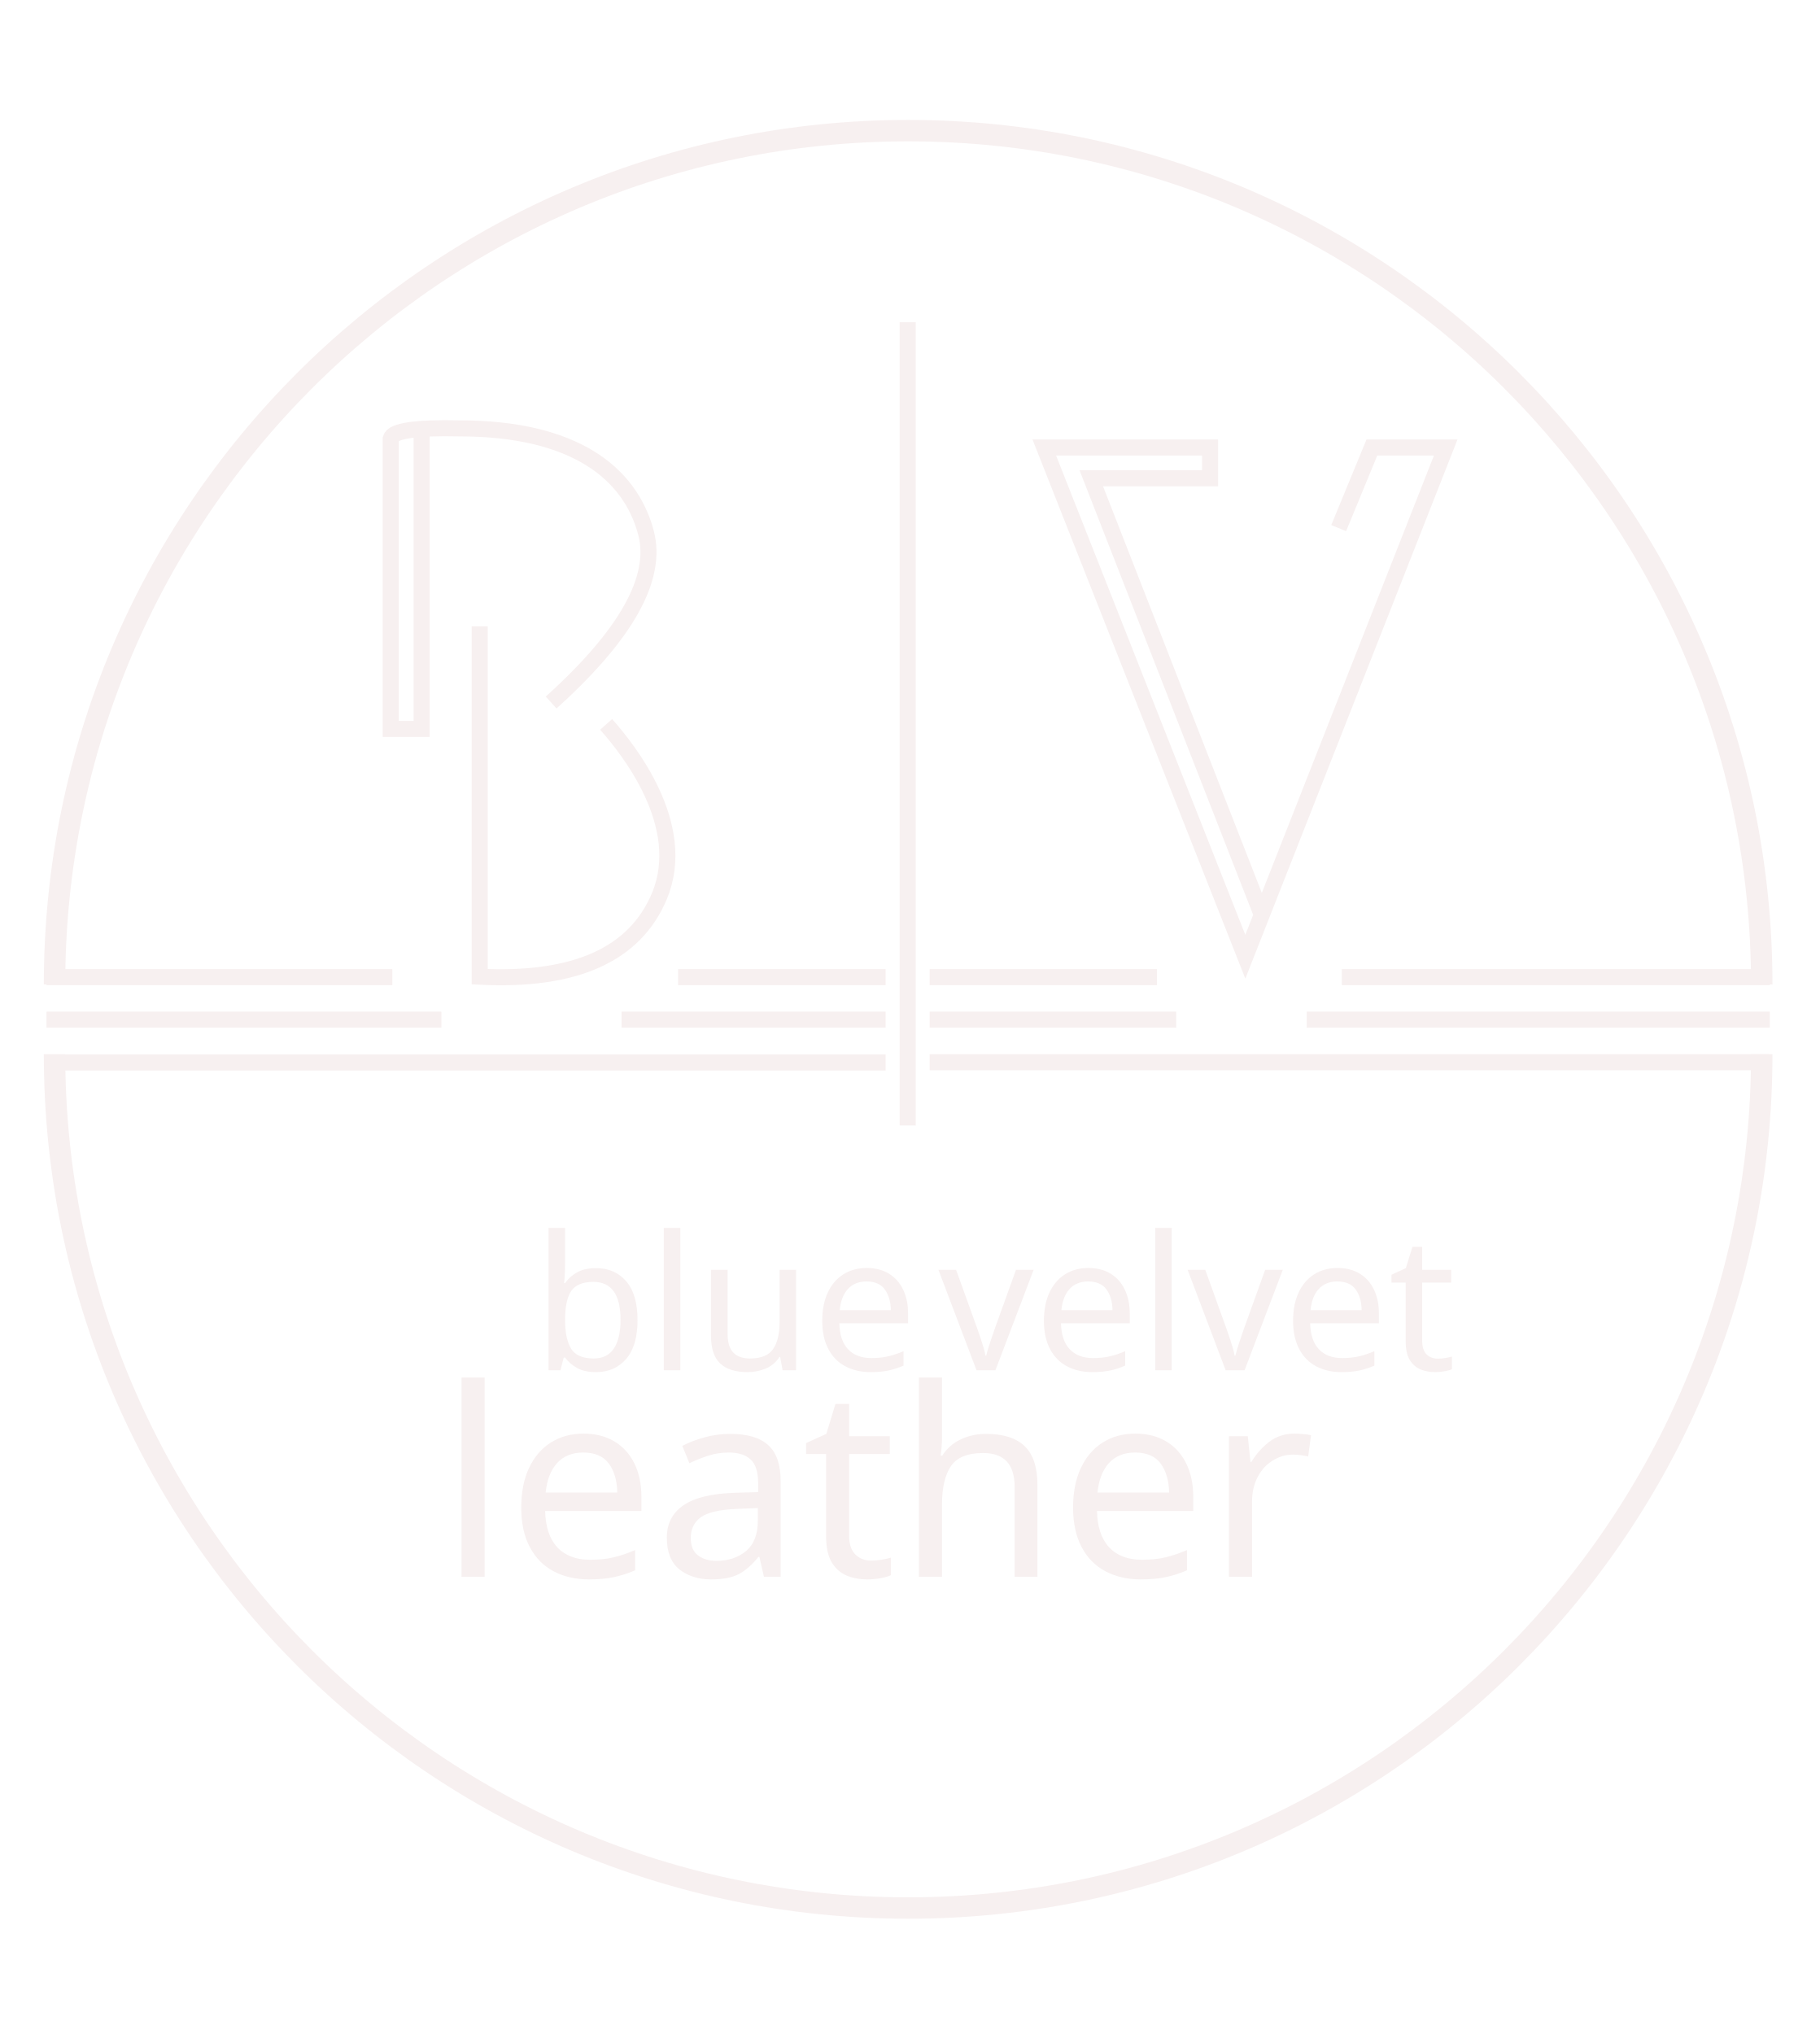
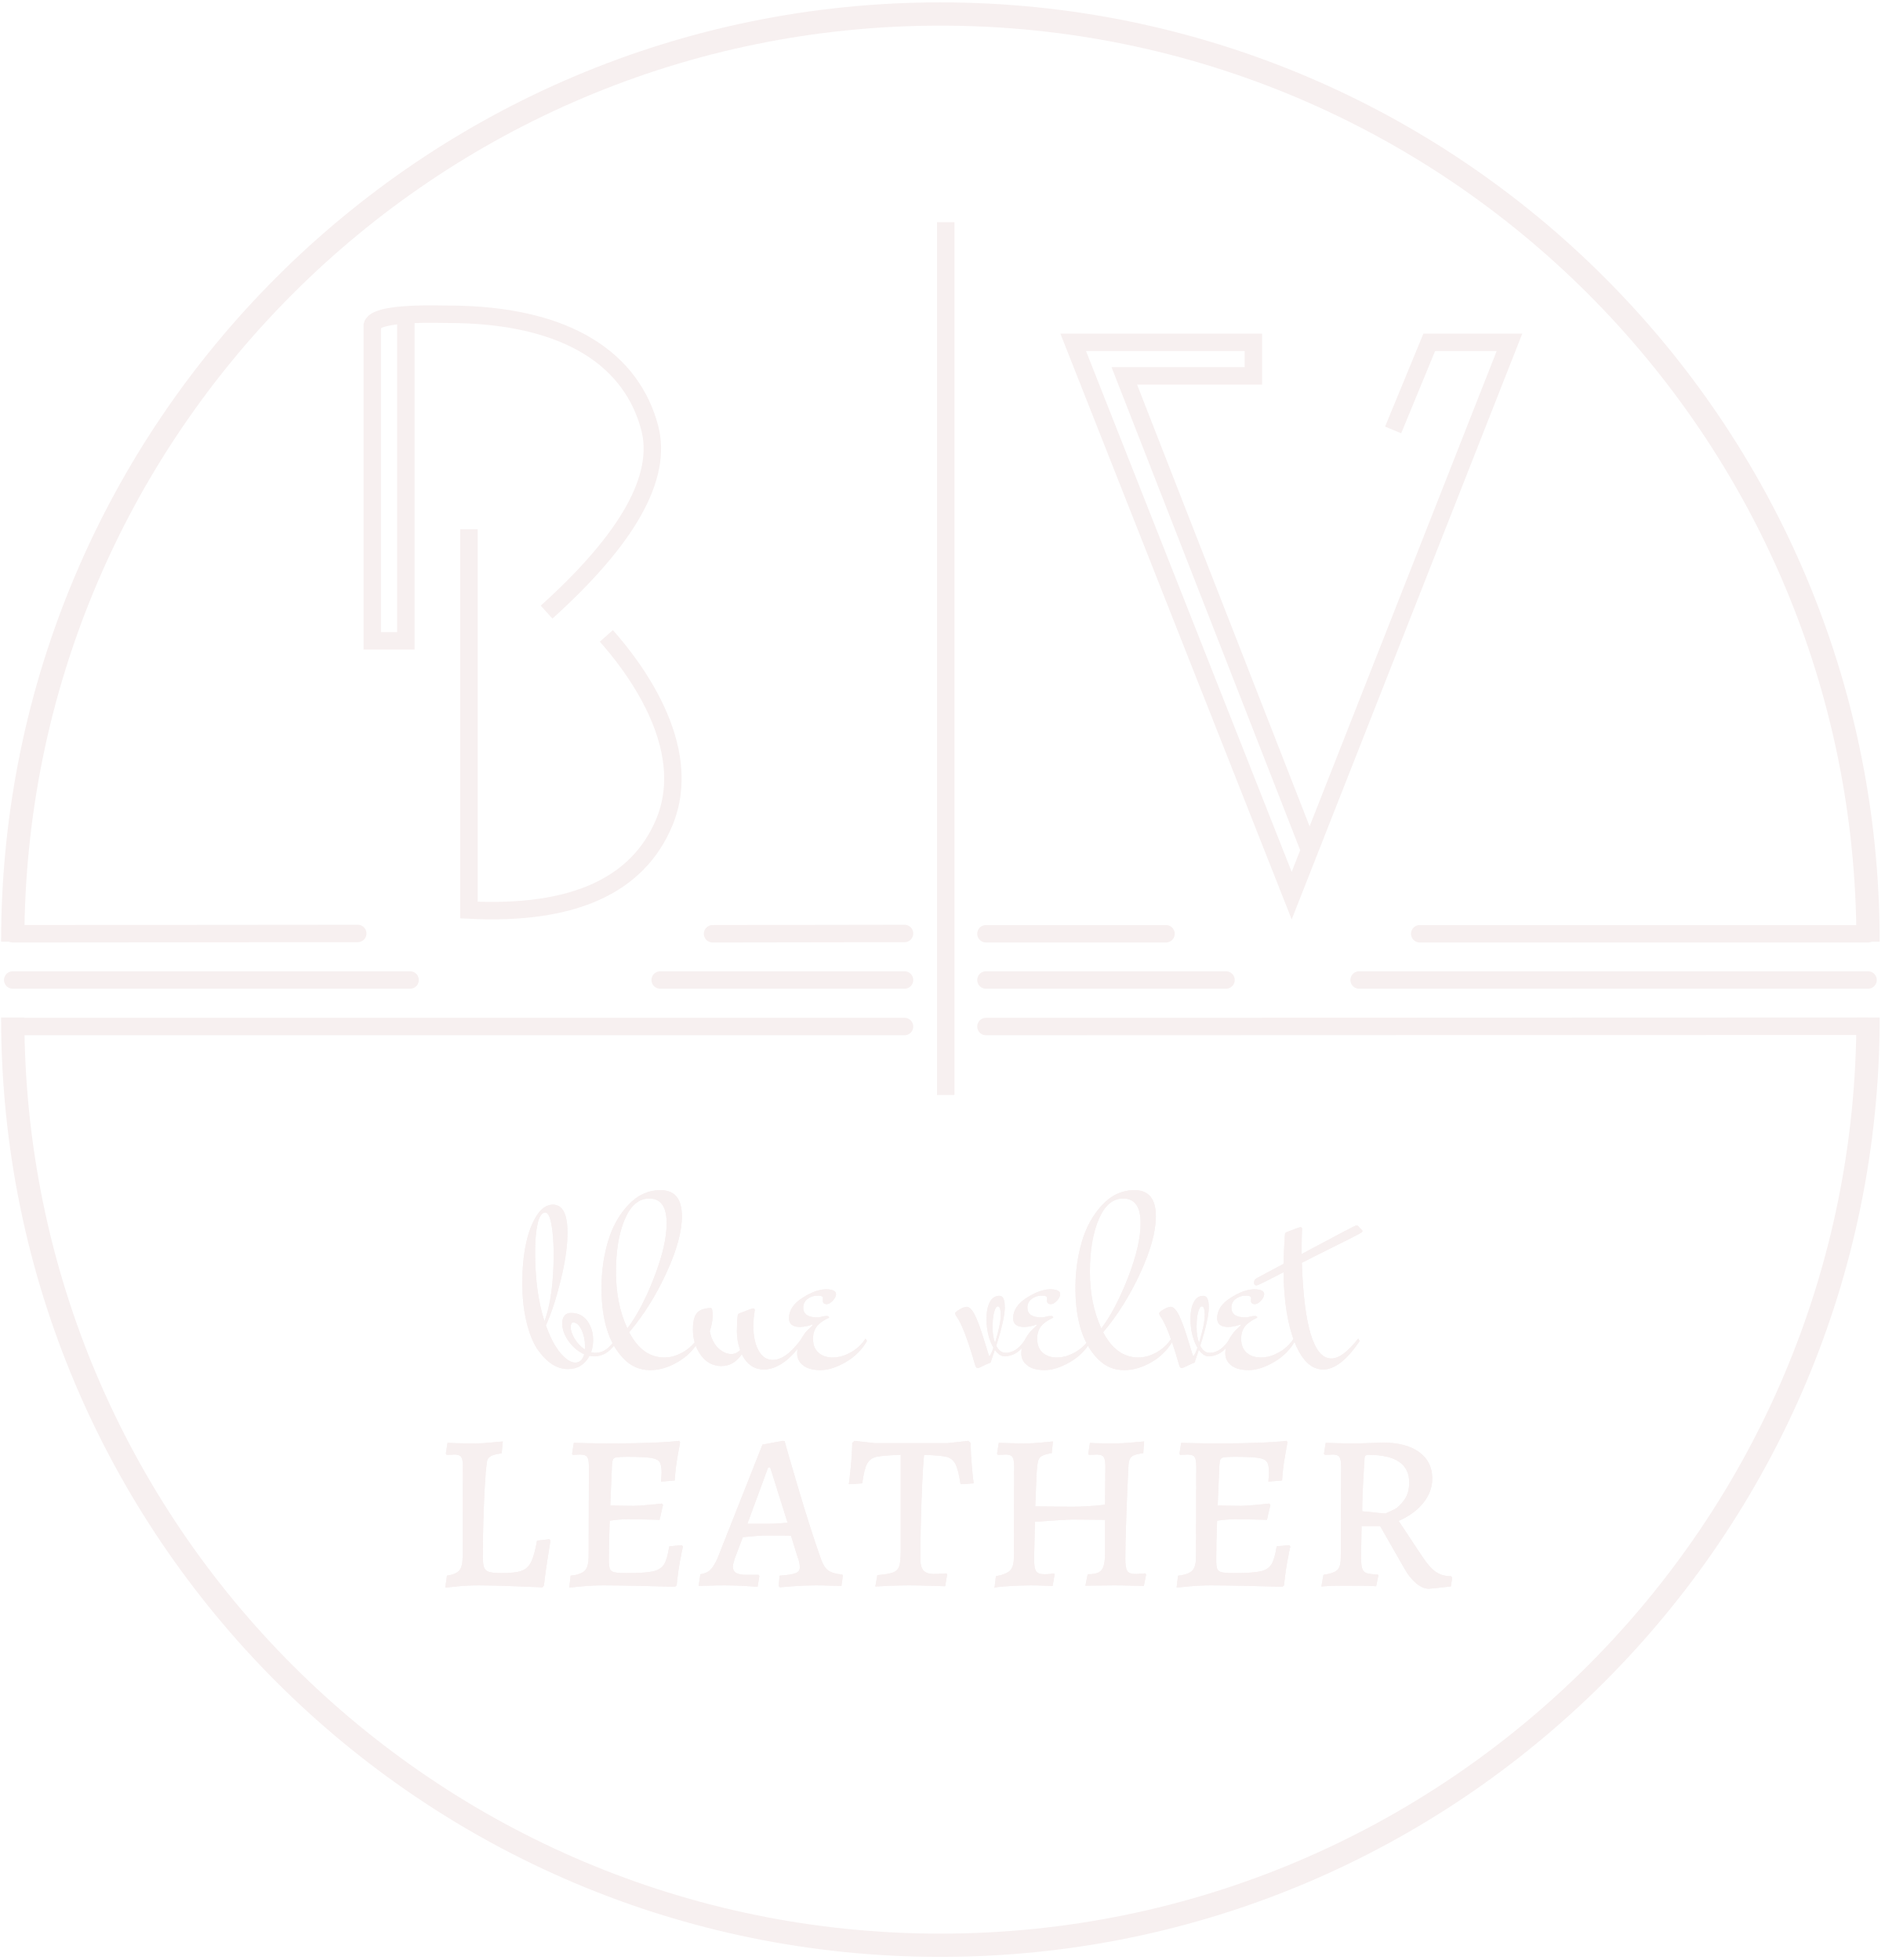
- <svg xmlns="http://www.w3.org/2000/svg" width="340px" height="380px" viewBox="0 0 340 380" version="1.1">
-   <g id="Color-Stamp---White-with-blue" stroke="none" stroke-width="1" fill="none" fill-rule="evenodd">
-     <g id="White-Logo" transform="translate(10, 24)">
-       <ellipse id="Oval" cx="159.594" cy="166.204" rx="159.406" ry="165.796" />
-       <g id="Circle" stroke="#F7F0F0">
-         <path d="M0.189,159.924 L0.189,159.924 C0.189,159.919 0.189,159.914 0.189,159.908 C0.189,71.819 71.589,0.408 159.666,0.408 C247.743,0.408 319.143,71.819 319.143,159.908 C319.143,159.914 319.143,159.919 319.143,159.924" id="Path" stroke-width="4" />
-         <path d="M0.189,332.465 L0.189,332.465 C0.189,332.46 0.189,332.454 0.189,332.449 C0.189,244.36 71.589,172.949 159.666,172.949 C247.743,172.949 319.143,244.36 319.143,332.449 C319.143,332.454 319.143,332.46 319.143,332.465" id="Path" stroke-width="4" transform="translate(159.6661, 252.707) scale(1, -1) translate(-159.6661, -252.707) " />
-         <path d="M0.189,166.5 L70.96,166.5" id="Line-8" stroke-width="3" stroke-linecap="square" />
-         <path d="M0.189,174.5 L153.96,174.5" id="Line-8" stroke-width="3" stroke-linecap="square" />
-         <path d="M165.189,174.449 L318.96,174.449" id="Line-8" stroke-width="3" stroke-linecap="square" />
-         <path d="M107.626,166.5 L153.96,166.5" id="Line-8" stroke-width="3" stroke-linecap="square" />
-         <path d="M165.189,166.5 L208.249,166.5" id="Line-8" stroke-width="3" stroke-linecap="square" />
-         <path d="M235.626,166.5 L319.143,166.5" id="Line-8" stroke-width="3" stroke-linecap="square" />
-         <path d="M0.189,158.551 L61.793,158.551" id="Line-8" stroke-width="3" stroke-linecap="square" />
-         <path d="M118.189,158.551 L153.96,158.551" id="Line-8" stroke-width="3" stroke-linecap="square" />
-         <path d="M165.189,158.551 L204.653,158.551" id="Line-8" stroke-width="3" stroke-linecap="square" />
-         <path d="M242.189,158.551 L319.143,158.551" id="Line-8" stroke-width="3" stroke-linecap="square" />
+ <svg xmlns="http://www.w3.org/2000/svg" xmlns:xlink="http://www.w3.org/1999/xlink" width="324px" height="337px" viewBox="0 0 324 337" version="1.1">
+   <defs>
+     <path d="M74.838,66.919 C75.883,66.755 76.594,66.453 76.969,66.012 C77.345,65.571 77.533,64.795 77.533,63.685 L77.582,48.152 C77.582,47.335 77.484,46.788 77.288,46.51 C77.092,46.233 76.7,46.094 76.112,46.094 L74.789,46.143 L74.642,45.947 L74.936,44.085 C75.099,44.085 75.589,44.101 76.406,44.134 C77.223,44.166 78.317,44.183 79.689,44.183 C80.408,44.183 81.298,44.134 82.359,44.036 C83.421,43.938 84.115,43.872 84.442,43.84 L84.246,45.898 C83.364,45.996 82.743,46.151 82.384,46.363 C82.025,46.576 81.812,46.845 81.747,47.172 C81.682,47.498 81.6,48.168 81.502,49.181 C81.175,53.558 81.012,58.409 81.012,63.734 C81.012,64.55 81.085,65.147 81.233,65.522 C81.38,65.898 81.673,66.151 82.115,66.282 C82.556,66.412 83.25,66.478 84.197,66.478 C85.765,66.478 86.916,66.347 87.651,66.086 C88.387,65.824 88.942,65.31 89.317,64.542 C89.693,63.775 90.028,62.558 90.322,60.892 L92.478,60.647 L92.625,60.941 C92.56,61.365 92.405,62.337 92.159,63.856 C91.914,65.375 91.694,66.968 91.498,68.634 L91.253,68.928 C90.502,68.895 88.909,68.83 86.475,68.732 C84.042,68.634 81.992,68.585 80.326,68.585 C79.019,68.585 77.803,68.642 76.675,68.756 C75.548,68.871 74.838,68.944 74.544,68.977 L74.838,66.919 Z M96.104,66.919 C97.313,66.788 98.129,66.494 98.554,66.037 C98.979,65.579 99.191,64.795 99.191,63.685 L99.24,48.152 C99.24,47.335 99.142,46.788 98.946,46.51 C98.75,46.233 98.358,46.094 97.77,46.094 L96.447,46.143 L96.349,45.947 L96.643,44.085 C97.035,44.085 97.803,44.101 98.946,44.134 C100.089,44.166 101.331,44.183 102.67,44.183 C108.125,44.183 112.16,44.036 114.773,43.742 L114.92,43.987 C114.855,44.346 114.708,45.163 114.479,46.437 C114.25,47.711 114.087,49.083 113.989,50.553 L111.637,50.749 C111.637,50.618 111.653,50.398 111.686,50.087 C111.719,49.777 111.735,49.458 111.735,49.132 C111.735,48.282 111.613,47.686 111.368,47.343 C111.122,47 110.616,46.772 109.849,46.657 C109.081,46.543 107.75,46.486 105.855,46.486 C104.973,46.486 104.369,46.51 104.042,46.559 C103.715,46.608 103.503,46.723 103.405,46.902 C103.307,47.082 103.242,47.417 103.209,47.907 L102.915,54.865 L106.933,54.914 C107.521,54.914 108.387,54.857 109.53,54.742 C110.673,54.628 111.425,54.554 111.784,54.522 L111.98,54.767 L111.392,57.315 C111.033,57.315 110.322,57.298 109.26,57.266 C108.199,57.233 107.08,57.217 105.904,57.217 C104.989,57.217 103.96,57.298 102.817,57.462 C102.719,59.944 102.67,62.182 102.67,64.175 C102.67,64.926 102.727,65.449 102.841,65.743 C102.956,66.037 103.217,66.233 103.626,66.331 C104.034,66.429 104.712,66.478 105.659,66.478 C107.782,66.478 109.301,66.38 110.216,66.184 C111.131,65.988 111.776,65.588 112.151,64.983 C112.527,64.379 112.829,63.342 113.058,61.872 L115.214,61.676 L115.41,61.921 C115.312,62.28 115.141,63.121 114.895,64.444 C114.65,65.767 114.463,67.147 114.332,68.585 L114.038,68.83 C113.156,68.797 111.327,68.748 108.55,68.683 C105.773,68.617 103.519,68.585 101.788,68.585 C100.449,68.585 99.207,68.642 98.064,68.756 L95.859,68.977 L96.104,66.919 Z M131.874,68.683 L132.021,66.919 C133.393,66.821 134.316,66.674 134.79,66.478 C135.263,66.282 135.5,65.955 135.5,65.498 C135.5,64.975 135.386,64.42 135.157,63.832 L133.981,60.059 C133.328,60.026 131.972,60.01 129.914,60.01 C128.967,60.01 127.562,60.108 125.7,60.304 L124.328,63.93 C124.099,64.681 123.985,65.138 123.985,65.302 C123.985,65.824 124.165,66.2 124.524,66.429 C124.883,66.657 125.471,66.772 126.288,66.772 L128.395,66.772 L128.542,66.968 L128.248,68.83 C127.921,68.797 127.178,68.748 126.019,68.683 C124.859,68.617 123.724,68.585 122.613,68.585 C121.568,68.585 120.629,68.601 119.796,68.634 C118.962,68.666 118.399,68.683 118.105,68.683 L118.399,66.674 C119.118,66.576 119.689,66.323 120.114,65.914 C120.539,65.506 120.963,64.812 121.388,63.832 L129.081,44.379 L132.56,43.742 L132.903,43.791 C132.903,43.921 133.646,46.502 135.132,51.533 C136.619,56.563 137.95,60.728 139.126,64.028 C139.453,64.975 139.869,65.637 140.375,66.012 C140.882,66.388 141.69,66.625 142.801,66.723 L142.899,66.919 L142.654,68.683 C142.327,68.683 141.723,68.666 140.841,68.634 C139.959,68.601 139.077,68.585 138.195,68.585 C136.856,68.585 135.582,68.634 134.373,68.732 C133.164,68.83 132.38,68.895 132.021,68.928 L131.874,68.683 Z M129.816,58.001 C130.959,58.001 132.152,57.935 133.393,57.805 L130.404,48.299 L130.061,48.299 L126.484,58.001 L129.816,58.001 Z M148.828,66.821 C150.135,66.723 151.057,66.559 151.596,66.331 C152.136,66.102 152.478,65.718 152.625,65.179 C152.773,64.64 152.846,63.701 152.846,62.362 L152.846,46.143 C150.788,46.208 149.4,46.322 148.681,46.486 C147.962,46.649 147.432,47.033 147.089,47.637 C146.745,48.242 146.46,49.377 146.231,51.043 L143.928,51.19 C143.993,50.765 144.099,49.826 144.246,48.372 C144.394,46.919 144.483,45.489 144.516,44.085 L144.908,43.742 L148.387,44.134 L160.882,44.134 L164.459,43.742 L164.851,44.085 C164.884,45.522 164.965,46.943 165.096,48.348 C165.227,49.752 165.325,50.651 165.39,51.043 L163.136,51.19 C162.875,49.491 162.573,48.323 162.23,47.686 C161.886,47.049 161.38,46.649 160.71,46.486 C160.041,46.322 158.759,46.208 156.864,46.143 C156.701,47.711 156.554,50.316 156.423,53.958 C156.292,57.601 156.227,60.957 156.227,64.028 C156.227,64.975 156.407,65.645 156.766,66.037 C157.125,66.429 157.713,66.625 158.53,66.625 C159.118,66.625 159.6,66.608 159.976,66.576 C160.351,66.543 160.588,66.527 160.686,66.527 L160.833,66.674 L160.49,68.732 C160.033,68.732 159.183,68.707 157.942,68.658 C156.701,68.609 155.492,68.585 154.316,68.585 C153.14,68.585 151.98,68.609 150.837,68.658 C149.694,68.707 148.91,68.748 148.485,68.781 L148.828,66.821 Z M169.212,67.017 C170.421,66.788 171.237,66.453 171.662,66.012 C172.087,65.571 172.299,64.812 172.299,63.734 L172.348,48.152 C172.348,47.335 172.25,46.788 172.054,46.51 C171.858,46.233 171.466,46.094 170.878,46.094 L169.555,46.143 L169.408,45.947 L169.702,44.085 C170.029,44.085 170.641,44.101 171.54,44.134 C172.438,44.166 173.344,44.183 174.259,44.183 C175.01,44.183 175.909,44.134 176.954,44.036 C177.999,43.938 178.685,43.872 179.012,43.84 L178.816,45.849 C178.032,45.979 177.477,46.135 177.15,46.314 C176.823,46.494 176.603,46.772 176.488,47.147 C176.374,47.523 176.284,48.168 176.219,49.083 L175.974,55.012 L182.344,55.061 C184.075,55.061 185.954,54.946 187.979,54.718 L188.028,48.152 C188.028,47.335 187.93,46.788 187.734,46.51 C187.538,46.233 187.146,46.094 186.558,46.094 L185.186,46.143 L185.088,45.947 L185.382,44.085 C185.676,44.117 186.248,44.142 187.097,44.158 C187.946,44.175 188.779,44.183 189.596,44.183 C190.38,44.183 191.335,44.134 192.463,44.036 C193.59,43.938 194.333,43.872 194.692,43.84 L194.545,45.849 C193.532,45.979 192.863,46.184 192.536,46.461 C192.209,46.739 192.03,47.253 191.997,48.005 C191.866,50.585 191.744,53.468 191.63,56.653 C191.515,59.838 191.458,62.296 191.458,64.028 C191.458,65.073 191.572,65.767 191.801,66.11 C192.03,66.453 192.487,66.625 193.173,66.625 C193.565,66.625 193.924,66.608 194.251,66.576 C194.578,66.543 194.79,66.527 194.888,66.527 L195.035,66.723 L194.643,68.683 C194.284,68.683 193.606,68.666 192.609,68.634 C191.613,68.601 190.576,68.585 189.498,68.585 L184.598,68.634 L184.99,66.674 C185.839,66.674 186.468,66.568 186.876,66.355 C187.285,66.143 187.571,65.767 187.734,65.228 C187.897,64.689 187.979,63.881 187.979,62.803 L187.979,57.315 L182.344,57.266 C181.821,57.266 180.76,57.323 179.159,57.437 C177.558,57.552 176.48,57.625 175.925,57.658 L175.778,64.028 C175.778,65.073 175.892,65.775 176.121,66.135 C176.35,66.494 176.807,66.674 177.493,66.674 C177.885,66.674 178.244,66.657 178.571,66.625 C178.898,66.592 179.11,66.559 179.208,66.527 L179.306,66.723 L178.963,68.683 C178.702,68.683 178.204,68.666 177.469,68.634 C176.733,68.601 175.958,68.585 175.141,68.585 C173.932,68.585 172.609,68.634 171.172,68.732 C169.735,68.83 169,68.928 168.967,69.026 L169.212,67.017 Z M200.523,66.919 C201.732,66.788 202.548,66.494 202.973,66.037 C203.398,65.579 203.61,64.795 203.61,63.685 L203.659,48.152 C203.659,47.335 203.561,46.788 203.365,46.51 C203.169,46.233 202.777,46.094 202.189,46.094 L200.866,46.143 L200.768,45.947 L201.062,44.085 C201.454,44.085 202.222,44.101 203.365,44.134 C204.508,44.166 205.75,44.183 207.089,44.183 C212.544,44.183 216.579,44.036 219.192,43.742 L219.339,43.987 C219.274,44.346 219.127,45.163 218.898,46.437 C218.669,47.711 218.506,49.083 218.408,50.553 L216.056,50.749 C216.056,50.618 216.072,50.398 216.105,50.087 C216.138,49.777 216.154,49.458 216.154,49.132 C216.154,48.282 216.032,47.686 215.786,47.343 C215.541,47 215.035,46.772 214.268,46.657 C213.5,46.543 212.169,46.486 210.274,46.486 C209.392,46.486 208.788,46.51 208.461,46.559 C208.134,46.608 207.922,46.723 207.824,46.902 C207.726,47.082 207.661,47.417 207.628,47.907 L207.334,54.865 L211.352,54.914 C211.94,54.914 212.806,54.857 213.949,54.742 C215.092,54.628 215.844,54.554 216.203,54.522 L216.399,54.767 L215.811,57.315 C215.452,57.315 214.741,57.298 213.679,57.266 C212.618,57.233 211.499,57.217 210.323,57.217 C209.408,57.217 208.379,57.298 207.236,57.462 C207.138,59.944 207.089,62.182 207.089,64.175 C207.089,64.926 207.146,65.449 207.261,65.743 C207.375,66.037 207.636,66.233 208.044,66.331 C208.453,66.429 209.131,66.478 210.078,66.478 C212.201,66.478 213.72,66.38 214.635,66.184 C215.55,65.988 216.195,65.588 216.571,64.983 C216.946,64.379 217.248,63.342 217.477,61.872 L219.633,61.676 L219.829,61.921 C219.731,62.28 219.56,63.121 219.315,64.444 C219.069,65.767 218.882,67.147 218.751,68.585 L218.457,68.83 C217.575,68.797 215.746,68.748 212.969,68.683 C210.192,68.617 207.938,68.585 206.207,68.585 C204.868,68.585 203.626,68.642 202.483,68.756 L200.278,68.977 L200.523,66.919 Z M243.643,69.173 C242.924,69.173 242.189,68.854 241.438,68.217 C240.687,67.58 240.001,66.706 239.38,65.596 L235.264,58.393 L232.079,58.393 L231.981,63.636 C231.981,64.583 232.046,65.261 232.177,65.669 C232.308,66.078 232.561,66.347 232.936,66.478 C233.312,66.608 233.957,66.69 234.872,66.723 L234.97,66.87 L234.578,68.732 C234.186,68.699 233.476,68.675 232.446,68.658 C231.417,68.642 230.38,68.634 229.335,68.634 C228.322,68.634 227.44,68.65 226.689,68.683 C225.938,68.715 225.431,68.748 225.17,68.781 L225.513,66.772 C226.722,66.608 227.522,66.331 227.914,65.939 C228.306,65.547 228.502,64.812 228.502,63.734 L228.551,48.103 C228.551,47.319 228.453,46.788 228.257,46.51 C228.061,46.233 227.685,46.094 227.13,46.094 L225.758,46.143 L225.611,45.947 L225.905,44.085 C226.232,44.085 226.852,44.101 227.767,44.134 C228.682,44.166 229.596,44.183 230.511,44.183 C231.458,44.183 232.471,44.158 233.549,44.109 C234.627,44.06 235.362,44.036 235.754,44.036 C238.4,44.036 240.474,44.583 241.977,45.677 C243.48,46.772 244.231,48.282 244.231,50.21 C244.231,51.712 243.725,53.101 242.712,54.375 C241.699,55.649 240.278,56.694 238.449,57.511 L242.614,63.783 C243.398,64.959 244.149,65.792 244.868,66.282 C245.587,66.772 246.452,67.017 247.465,67.017 L247.661,67.262 L247.416,68.781 L243.643,69.173 Z M236.146,56.237 C236.767,55.975 237.314,55.722 237.787,55.477 C238.261,55.232 238.792,54.718 239.38,53.934 C239.968,53.15 240.262,52.137 240.262,50.896 C240.262,47.727 237.926,46.143 233.255,46.143 C232.994,46.143 232.814,46.2 232.716,46.314 C232.618,46.429 232.569,46.665 232.569,47.025 C232.308,51.01 232.177,53.95 232.177,55.845 L236.146,56.237 Z" id="path-1" />
+     <path d="M96.541,23.385 C96.261,23.385 96.121,23.665 96.121,24.225 C96.121,24.785 96.348,25.444 96.803,26.203 C97.258,26.961 97.836,27.562 98.536,28.005 C98.559,27.888 98.571,27.713 98.571,27.48 C98.571,26.453 98.372,25.514 97.976,24.663 C97.579,23.811 97.101,23.385 96.541,23.385 Z M89.996,11.275 C89.996,15.942 90.532,19.908 91.606,23.175 C92.656,20.305 93.181,16.467 93.181,11.66 C93.181,9.583 93.052,7.868 92.796,6.515 C92.539,5.162 92.189,4.485 91.746,4.485 C91.162,4.485 90.725,5.109 90.433,6.357 C90.142,7.606 89.996,9.245 89.996,11.275 Z M95.561,7.95 C95.561,10.237 95.17,12.967 94.388,16.14 C93.607,19.313 92.761,21.892 91.851,23.875 C92.574,25.928 93.402,27.509 94.336,28.617 C95.269,29.726 96.121,30.28 96.891,30.28 C97.661,30.28 98.174,29.802 98.431,28.845 C97.381,28.378 96.488,27.632 95.753,26.605 C95.018,25.578 94.651,24.552 94.651,23.525 C94.651,22.988 94.779,22.557 95.036,22.23 C95.292,21.903 95.666,21.74 96.156,21.74 C97.369,21.74 98.308,22.201 98.973,23.122 C99.638,24.044 99.971,25.147 99.971,26.43 C99.971,27.153 99.854,27.842 99.621,28.495 C99.854,28.565 100.122,28.6 100.426,28.6 C101.709,28.6 102.852,27.783 103.856,26.15 L104.136,26.5 C103.086,28.297 101.767,29.195 100.181,29.195 C99.994,29.195 99.714,29.172 99.341,29.125 C98.524,30.642 97.287,31.4 95.631,31.4 C93.717,31.4 91.967,30.257 90.381,27.97 C89.611,26.827 88.987,25.258 88.508,23.262 C88.03,21.267 87.791,19.045 87.791,16.595 C87.791,14.145 87.995,11.928 88.403,9.945 C88.812,7.962 89.424,6.328 90.241,5.045 C91.057,3.762 91.991,3.12 93.041,3.12 C94.721,3.12 95.561,4.73 95.561,7.95 Z M112.606,6.305 C112.606,3.482 111.603,2.07 109.596,2.07 C107.822,2.07 106.428,3.26 105.413,5.64 C104.398,8.02 103.891,11.036 103.891,14.688 C103.891,18.339 104.544,21.577 105.851,24.4 C107.484,22.253 109.018,19.331 110.453,15.633 C111.888,11.934 112.606,8.825 112.606,6.305 Z M112.221,29.405 C113.247,29.405 114.286,29.113 115.336,28.53 C116.386,27.947 117.237,27.153 117.891,26.15 L118.136,26.57 C117.249,28.11 116.018,29.329 114.443,30.227 C112.868,31.126 111.334,31.575 109.841,31.575 L109.736,31.575 C107.939,31.575 106.399,30.887 105.116,29.51 C102.642,26.897 101.406,22.883 101.406,17.47 C101.406,14.647 101.773,11.987 102.508,9.49 C103.243,6.993 104.404,4.893 105.991,3.19 C107.577,1.487 109.432,0.635 111.556,0.635 C114.006,0.635 115.231,2.128 115.231,5.115 C115.231,7.752 114.338,11.007 112.553,14.88 C110.768,18.753 108.639,22.148 106.166,25.065 C107.682,27.958 109.701,29.405 112.221,29.405 Z M124.821,22.23 C124.821,22.02 124.926,21.88 125.136,21.81 C126.536,21.25 127.323,20.97 127.498,20.97 C127.673,20.97 127.761,21.075 127.761,21.285 C127.597,22.195 127.516,23.105 127.516,24.015 C127.516,25.765 127.819,27.171 128.426,28.233 C129.032,29.294 129.837,29.825 130.841,29.825 C132.381,29.825 134.037,28.6 135.811,26.15 L136.056,26.57 C135.029,28.18 133.927,29.399 132.748,30.227 C131.57,31.056 130.432,31.47 129.336,31.47 C127.656,31.47 126.384,30.595 125.521,28.845 C124.611,30.198 123.438,30.875 122.003,30.875 C120.568,30.875 119.396,30.251 118.486,29.003 C117.576,27.754 117.121,26.278 117.121,24.575 C117.121,22.918 117.482,21.857 118.206,21.39 C118.766,21.063 119.431,20.9 120.201,20.9 C120.411,20.9 120.516,21.32 120.516,22.16 C120.516,23 120.352,23.91 120.026,24.89 C120.352,26.547 121.099,27.713 122.266,28.39 C122.732,28.67 123.228,28.81 123.753,28.81 C124.278,28.81 124.774,28.588 125.241,28.145 C124.867,27.072 124.681,25.998 124.681,24.925 C124.681,23.852 124.727,22.953 124.821,22.23 Z M139.451,19.64 L139.486,19.185 C139.486,18.905 139.171,18.765 138.541,18.765 C137.911,18.765 137.345,18.952 136.843,19.325 C136.342,19.698 136.091,20.2 136.091,20.83 C136.091,21.95 136.896,22.51 138.506,22.51 C138.762,22.51 139.025,22.469 139.293,22.387 C139.562,22.306 139.836,22.265 140.116,22.265 C140.396,22.265 140.536,22.358 140.536,22.545 C140.536,22.568 140.442,22.621 140.256,22.703 C140.069,22.784 139.842,22.907 139.573,23.07 C139.305,23.233 139.031,23.443 138.751,23.7 C138.097,24.307 137.771,25.135 137.771,26.185 C137.771,27.235 138.086,28.034 138.716,28.582 C139.346,29.131 140.162,29.405 141.166,29.405 C142.169,29.405 143.196,29.113 144.246,28.53 C145.296,27.947 146.147,27.153 146.801,26.15 L147.046,26.57 C146.159,28.11 144.928,29.329 143.353,30.227 C141.778,31.126 140.343,31.575 139.048,31.575 C137.753,31.575 136.762,31.307 136.073,30.77 C135.385,30.233 135.041,29.539 135.041,28.688 C135.041,27.836 135.251,27.048 135.671,26.325 C136.091,25.602 136.458,25.083 136.773,24.767 C137.088,24.452 137.322,24.231 137.473,24.102 C137.625,23.974 137.701,23.881 137.701,23.823 C137.701,23.764 137.689,23.735 137.666,23.735 C136.919,24.015 136.196,24.155 135.496,24.155 C134.259,24.155 133.641,23.653 133.641,22.65 C133.641,21.297 134.411,20.13 135.951,19.15 C137.491,18.17 138.838,17.68 139.993,17.68 C141.148,17.68 141.726,17.96 141.726,18.52 C141.726,18.87 141.539,19.243 141.166,19.64 C140.792,20.037 140.454,20.235 140.151,20.235 C139.684,20.235 139.451,20.037 139.451,19.64 Z M169.551,20.62 C169.294,20.62 169.078,20.952 168.903,21.617 C168.728,22.283 168.641,23.14 168.641,24.19 C168.641,25.24 168.781,26.138 169.061,26.885 C169.714,24.738 170.041,23.158 170.041,22.142 C170.041,21.127 169.877,20.62 169.551,20.62 Z M168.116,29.16 C168.326,28.903 168.547,28.425 168.781,27.725 C167.987,26.325 167.591,24.657 167.591,22.72 C167.591,21.577 167.777,20.638 168.151,19.902 C168.524,19.167 169.084,18.8 169.831,18.8 C170.437,18.8 170.741,19.459 170.741,20.777 C170.741,22.096 170.251,24.295 169.271,27.375 C169.667,28.192 170.216,28.6 170.916,28.6 C172.199,28.6 173.342,27.783 174.346,26.15 L174.626,26.5 C173.576,28.297 172.257,29.195 170.671,29.195 C170.111,29.195 169.562,28.833 169.026,28.11 L168.396,29.965 C168.396,30.175 168.308,30.303 168.133,30.35 C167.958,30.397 167.602,30.554 167.066,30.823 C166.529,31.091 166.202,31.225 166.086,31.225 C165.899,31.225 165.759,31.085 165.666,30.805 C164.546,26.885 163.577,24.237 162.761,22.86 C162.551,22.533 162.405,22.306 162.323,22.177 C162.242,22.049 162.207,21.915 162.218,21.775 C162.23,21.635 162.487,21.419 162.988,21.128 C163.49,20.836 163.904,20.69 164.231,20.69 C164.697,20.737 165.158,21.221 165.613,22.142 C166.068,23.064 166.564,24.406 167.101,26.168 C167.637,27.929 167.929,28.868 167.976,28.985 C168.022,29.102 168.069,29.16 168.116,29.16 Z M177.986,19.64 L178.021,19.185 C178.021,18.905 177.706,18.765 177.076,18.765 C176.446,18.765 175.88,18.952 175.378,19.325 C174.877,19.698 174.626,20.2 174.626,20.83 C174.626,21.95 175.431,22.51 177.041,22.51 C177.297,22.51 177.56,22.469 177.828,22.387 C178.097,22.306 178.371,22.265 178.651,22.265 C178.931,22.265 179.071,22.358 179.071,22.545 C179.071,22.568 178.977,22.621 178.791,22.703 C178.604,22.784 178.377,22.907 178.108,23.07 C177.84,23.233 177.566,23.443 177.286,23.7 C176.632,24.307 176.306,25.135 176.306,26.185 C176.306,27.235 176.621,28.034 177.251,28.582 C177.881,29.131 178.697,29.405 179.701,29.405 C180.704,29.405 181.731,29.113 182.781,28.53 C183.831,27.947 184.682,27.153 185.336,26.15 L185.581,26.57 C184.694,28.11 183.463,29.329 181.888,30.227 C180.313,31.126 178.878,31.575 177.583,31.575 C176.288,31.575 175.297,31.307 174.608,30.77 C173.92,30.233 173.576,29.539 173.576,28.688 C173.576,27.836 173.786,27.048 174.206,26.325 C174.626,25.602 174.993,25.083 175.308,24.767 C175.623,24.452 175.857,24.231 176.008,24.102 C176.16,23.974 176.236,23.881 176.236,23.823 C176.236,23.764 176.224,23.735 176.201,23.735 C175.454,24.015 174.731,24.155 174.031,24.155 C172.794,24.155 172.176,23.653 172.176,22.65 C172.176,21.297 172.946,20.13 174.486,19.15 C176.026,18.17 177.373,17.68 178.528,17.68 C179.683,17.68 180.261,17.96 180.261,18.52 C180.261,18.87 180.074,19.243 179.701,19.64 C179.327,20.037 178.989,20.235 178.686,20.235 C178.219,20.235 177.986,20.037 177.986,19.64 Z M194.086,6.305 C194.086,3.482 193.083,2.07 191.076,2.07 C189.302,2.07 187.908,3.26 186.893,5.64 C185.878,8.02 185.371,11.036 185.371,14.688 C185.371,18.339 186.024,21.577 187.331,24.4 C188.964,22.253 190.498,19.331 191.933,15.633 C193.368,11.934 194.086,8.825 194.086,6.305 Z M193.701,29.405 C194.727,29.405 195.766,29.113 196.816,28.53 C197.866,27.947 198.717,27.153 199.371,26.15 L199.616,26.57 C198.729,28.11 197.498,29.329 195.923,30.227 C194.348,31.126 192.814,31.575 191.321,31.575 L191.216,31.575 C189.419,31.575 187.879,30.887 186.596,29.51 C184.122,26.897 182.886,22.883 182.886,17.47 C182.886,14.647 183.253,11.987 183.988,9.49 C184.723,6.993 185.884,4.893 187.471,3.19 C189.057,1.487 190.912,0.635 193.036,0.635 C195.486,0.635 196.711,2.128 196.711,5.115 C196.711,7.752 195.818,11.007 194.033,14.88 C192.248,18.753 190.119,22.148 187.646,25.065 C189.162,27.958 191.181,29.405 193.701,29.405 Z M204.621,20.62 C204.364,20.62 204.148,20.952 203.973,21.617 C203.798,22.283 203.711,23.14 203.711,24.19 C203.711,25.24 203.851,26.138 204.131,26.885 C204.784,24.738 205.111,23.158 205.111,22.142 C205.111,21.127 204.947,20.62 204.621,20.62 Z M203.186,29.16 C203.396,28.903 203.617,28.425 203.851,27.725 C203.057,26.325 202.661,24.657 202.661,22.72 C202.661,21.577 202.847,20.638 203.221,19.902 C203.594,19.167 204.154,18.8 204.901,18.8 C205.507,18.8 205.811,19.459 205.811,20.777 C205.811,22.096 205.321,24.295 204.341,27.375 C204.737,28.192 205.286,28.6 205.986,28.6 C207.269,28.6 208.412,27.783 209.416,26.15 L209.696,26.5 C208.646,28.297 207.327,29.195 205.741,29.195 C205.181,29.195 204.632,28.833 204.096,28.11 L203.466,29.965 C203.466,30.175 203.378,30.303 203.203,30.35 C203.028,30.397 202.672,30.554 202.136,30.823 C201.599,31.091 201.272,31.225 201.156,31.225 C200.969,31.225 200.829,31.085 200.736,30.805 C199.616,26.885 198.647,24.237 197.831,22.86 C197.621,22.533 197.475,22.306 197.393,22.177 C197.312,22.049 197.277,21.915 197.288,21.775 C197.3,21.635 197.557,21.419 198.058,21.128 C198.56,20.836 198.974,20.69 199.301,20.69 C199.767,20.737 200.228,21.221 200.683,22.142 C201.138,23.064 201.634,24.406 202.171,26.168 C202.707,27.929 202.999,28.868 203.046,28.985 C203.092,29.102 203.139,29.16 203.186,29.16 Z M213.056,19.64 L213.091,19.185 C213.091,18.905 212.776,18.765 212.146,18.765 C211.516,18.765 210.95,18.952 210.448,19.325 C209.947,19.698 209.696,20.2 209.696,20.83 C209.696,21.95 210.501,22.51 212.111,22.51 C212.367,22.51 212.63,22.469 212.898,22.387 C213.167,22.306 213.441,22.265 213.721,22.265 C214.001,22.265 214.141,22.358 214.141,22.545 C214.141,22.568 214.047,22.621 213.861,22.703 C213.674,22.784 213.447,22.907 213.178,23.07 C212.91,23.233 212.636,23.443 212.356,23.7 C211.702,24.307 211.376,25.135 211.376,26.185 C211.376,27.235 211.691,28.034 212.321,28.582 C212.951,29.131 213.767,29.405 214.771,29.405 C215.774,29.405 216.801,29.113 217.851,28.53 C218.901,27.947 219.752,27.153 220.406,26.15 L220.651,26.57 C219.764,28.11 218.533,29.329 216.958,30.227 C215.383,31.126 213.948,31.575 212.653,31.575 C211.358,31.575 210.367,31.307 209.678,30.77 C208.99,30.233 208.646,29.539 208.646,28.688 C208.646,27.836 208.856,27.048 209.276,26.325 C209.696,25.602 210.063,25.083 210.378,24.767 C210.693,24.452 210.927,24.231 211.078,24.102 C211.23,23.974 211.306,23.881 211.306,23.823 C211.306,23.764 211.294,23.735 211.271,23.735 C210.524,24.015 209.801,24.155 209.101,24.155 C207.864,24.155 207.246,23.653 207.246,22.65 C207.246,21.297 208.016,20.13 209.556,19.15 C211.096,18.17 212.443,17.68 213.598,17.68 C214.753,17.68 215.331,17.96 215.331,18.52 C215.331,18.87 215.144,19.243 214.771,19.64 C214.397,20.037 214.059,20.235 213.756,20.235 C213.289,20.235 213.056,20.037 213.056,19.64 Z M221.806,13.13 C222.179,24.097 223.871,29.58 226.881,29.58 C228.164,29.58 229.704,28.437 231.501,26.15 L231.746,26.57 C229.552,29.837 227.458,31.47 225.463,31.47 C223.468,31.47 221.852,29.948 220.616,26.902 C219.379,23.857 218.726,19.803 218.656,14.74 C215.762,16.257 214.222,17.015 214.036,17.015 C213.732,17.015 213.581,16.852 213.581,16.525 C213.581,16.198 213.744,15.942 214.071,15.755 L218.656,13.305 C218.702,11.532 218.784,9.852 218.901,8.265 C218.901,8.055 219.006,7.915 219.216,7.845 C220.616,7.285 221.403,7.005 221.578,7.005 C221.753,7.005 221.841,7.11 221.841,7.32 C221.794,8.487 221.771,9.548 221.771,10.505 L221.771,11.625 L223.591,10.645 C228.514,8.008 231.04,6.69 231.168,6.69 C231.297,6.69 231.396,6.725 231.466,6.795 C231.979,7.308 232.236,7.6 232.236,7.67 C232.236,7.74 232.166,7.827 232.026,7.933 C231.886,8.038 231.367,8.317 230.468,8.773 C229.57,9.228 228.228,9.898 226.443,10.785 C224.658,11.672 223.112,12.453 221.806,13.13 Z" id="path-2" />
+   </defs>
+   <g id="Logos" stroke="none" stroke-width="1" fill="none" fill-rule="evenodd">
+     <g id="Color-Stamp---White-with-blue" transform="translate(-8, -22)">
+       <g id="White-Logo" transform="translate(10, 24)">
+         <ellipse id="Oval" cx="159.594" cy="166.204" rx="159.406" ry="165.796" />
+         <g id="Circle" stroke="#F7F0F0">
+           <path d="M0.189,159.924 L0.189,159.924 C0.189,159.919 0.189,159.914 0.189,159.908 C0.189,71.819 71.589,0.408 159.666,0.408 C247.743,0.408 319.143,71.819 319.143,159.908 C319.143,159.914 319.143,159.919 319.143,159.924" id="Path" stroke-width="4" />
+           <path d="M0.189,332.465 L0.189,332.465 C0.189,332.46 0.189,332.454 0.189,332.449 C0.189,244.36 71.589,172.949 159.666,172.949 C247.743,172.949 319.143,244.36 319.143,332.449 C319.143,332.454 319.143,332.46 319.143,332.465" id="Path" stroke-width="4" transform="translate(159.6661, 252.707) scale(1, -1) translate(-159.6661, -252.707) " />
+           <path d="M0.189,166.5 L68.5,166.5" id="Line-8" stroke-width="3" stroke-linecap="round" />
+           <path d="M0.189,174.5 L153.5,174.5" id="Line-8" stroke-width="3" stroke-linecap="round" />
+           <path d="M167.5,174.5 L318.96,174.449" id="Line-8" stroke-width="3" stroke-linecap="round" />
+           <path d="M111.5,166.5 L153.5,166.5" id="Line-8" stroke-width="3" stroke-linecap="round" />
+           <path d="M167.5,166.5 L208.768,166.5" id="Line-8" stroke-width="3" stroke-linecap="round" />
+           <path d="M231.652,166.5 L319.143,166.5" id="Line-8" stroke-width="3" stroke-linecap="round" />
+           <path d="M0.189,158.551 L59.5,158.5" id="Line-8" stroke-width="3" stroke-linecap="round" />
+           <path d="M120.5,158.551 L153.5,158.5" id="Line-8" stroke-width="3" stroke-linecap="round" />
+           <path d="M167.5,158.551 L198.453,158.551" id="Line-8" stroke-width="3" stroke-linecap="round" />
+           <path d="M242.074,158.551 L319.143,158.551" id="Line-8" stroke-width="3" stroke-linecap="round" />
+         </g>
+         <g id="Text" transform="translate(0, 202)" fill="#F7F0F0" fill-rule="nonzero">
+           <g id="leather">
+             <use xlink:href="#path-1" />
+             <use xlink:href="#path-1" />
+           </g>
+           <g id="bluevelvet">
+             <use xlink:href="#path-2" />
+             <use xlink:href="#path-2" />
+           </g>
+         </g>
+         <g id="L" transform="translate(158.6661, 37.20085)" stroke="#F7F0F0" stroke-linecap="square" stroke-width="3">
+           <path d="M1.917,0.498 L1.917,147.569" id="Line-2" />
+         </g>
+         <polyline id="Path-2" stroke="#F7F0F0" stroke-width="3" points="223.161 144.254 191.282 62.62 213.473 62.62 213.473 56.861 182.5 56.861 220.059 152 257.5 56.861 243.709 56.861 237.5 71.926" />
+         <path d="M91.964,103.248 C106.031,90.558 111.937,79.98 109.682,71.511 C106.693,60.29 96.195,52.031 74.868,52.031 C66.695,51.847 62.405,52.475 62,53.916 L62,108.184 L67.776,108.184 L67.776,52.031" id="Path-3" stroke="#F7F0F0" stroke-width="3" />
+         <path d="M78.622,89.011 L78.622,154.472 C96.443,155.37 107.635,150.344 112.199,139.395 C117.724,126.142 106.328,111.94 102.242,107.335" id="Path-4" stroke="#F7F0F0" stroke-width="3" />
      </g>
-       <g id="Text" transform="translate(72, 196)" fill="#F7F0F0" font-weight="normal">
-         <text id="leather" font-family="AlegreyaSC-Regular, Alegreya SC" font-size="49">
-           <tspan x="0.055" y="74.585">leather</tspan>
-         </text>
-         <text id="blue" font-family="MrBedfort-Regular, Mr Bedfort" font-size="35">
-           <tspan x="17.51" y="36">blue</tspan>
-         </text>
-         <text id="velvet" font-family="MrBedfort-Regular, Mr Bedfort" font-size="35">
-           <tspan x="93.33" y="36">velvet</tspan>
-         </text>
-       </g>
-       <g id="L" transform="translate(157.6661, 37.20085)" stroke="#F7F0F0" stroke-linecap="square" stroke-width="3">
-         <path d="M1.917,0.498 L1.917,147.569" id="Line-2" />
-       </g>
-       <polyline id="Path-2" stroke="#F7F0F0" stroke-width="3" points="225.761 146.993 193.882 65.358 216.073 65.358 216.073 59.6 185.1 59.6 222.659 154.739 260.1 59.6 246.309 59.6 240.1 74.665" />
-       <path d="M92.964,107.248 C107.031,94.558 112.937,83.98 110.682,75.511 C107.693,64.29 97.195,56.031 75.868,56.031 C67.695,55.847 63.405,56.475 63,57.916 L63,112.184 L68.776,112.184 L68.776,56.031" id="Path-3" stroke="#F7F0F0" stroke-width="3" />
-       <path d="M79.622,93.011 L79.622,158.472 C97.443,159.37 108.635,154.344 113.199,143.395 C118.724,130.142 107.328,115.94 103.242,111.335" id="Path-4" stroke="#F7F0F0" stroke-width="3" />
    </g>
  </g>
</svg>
